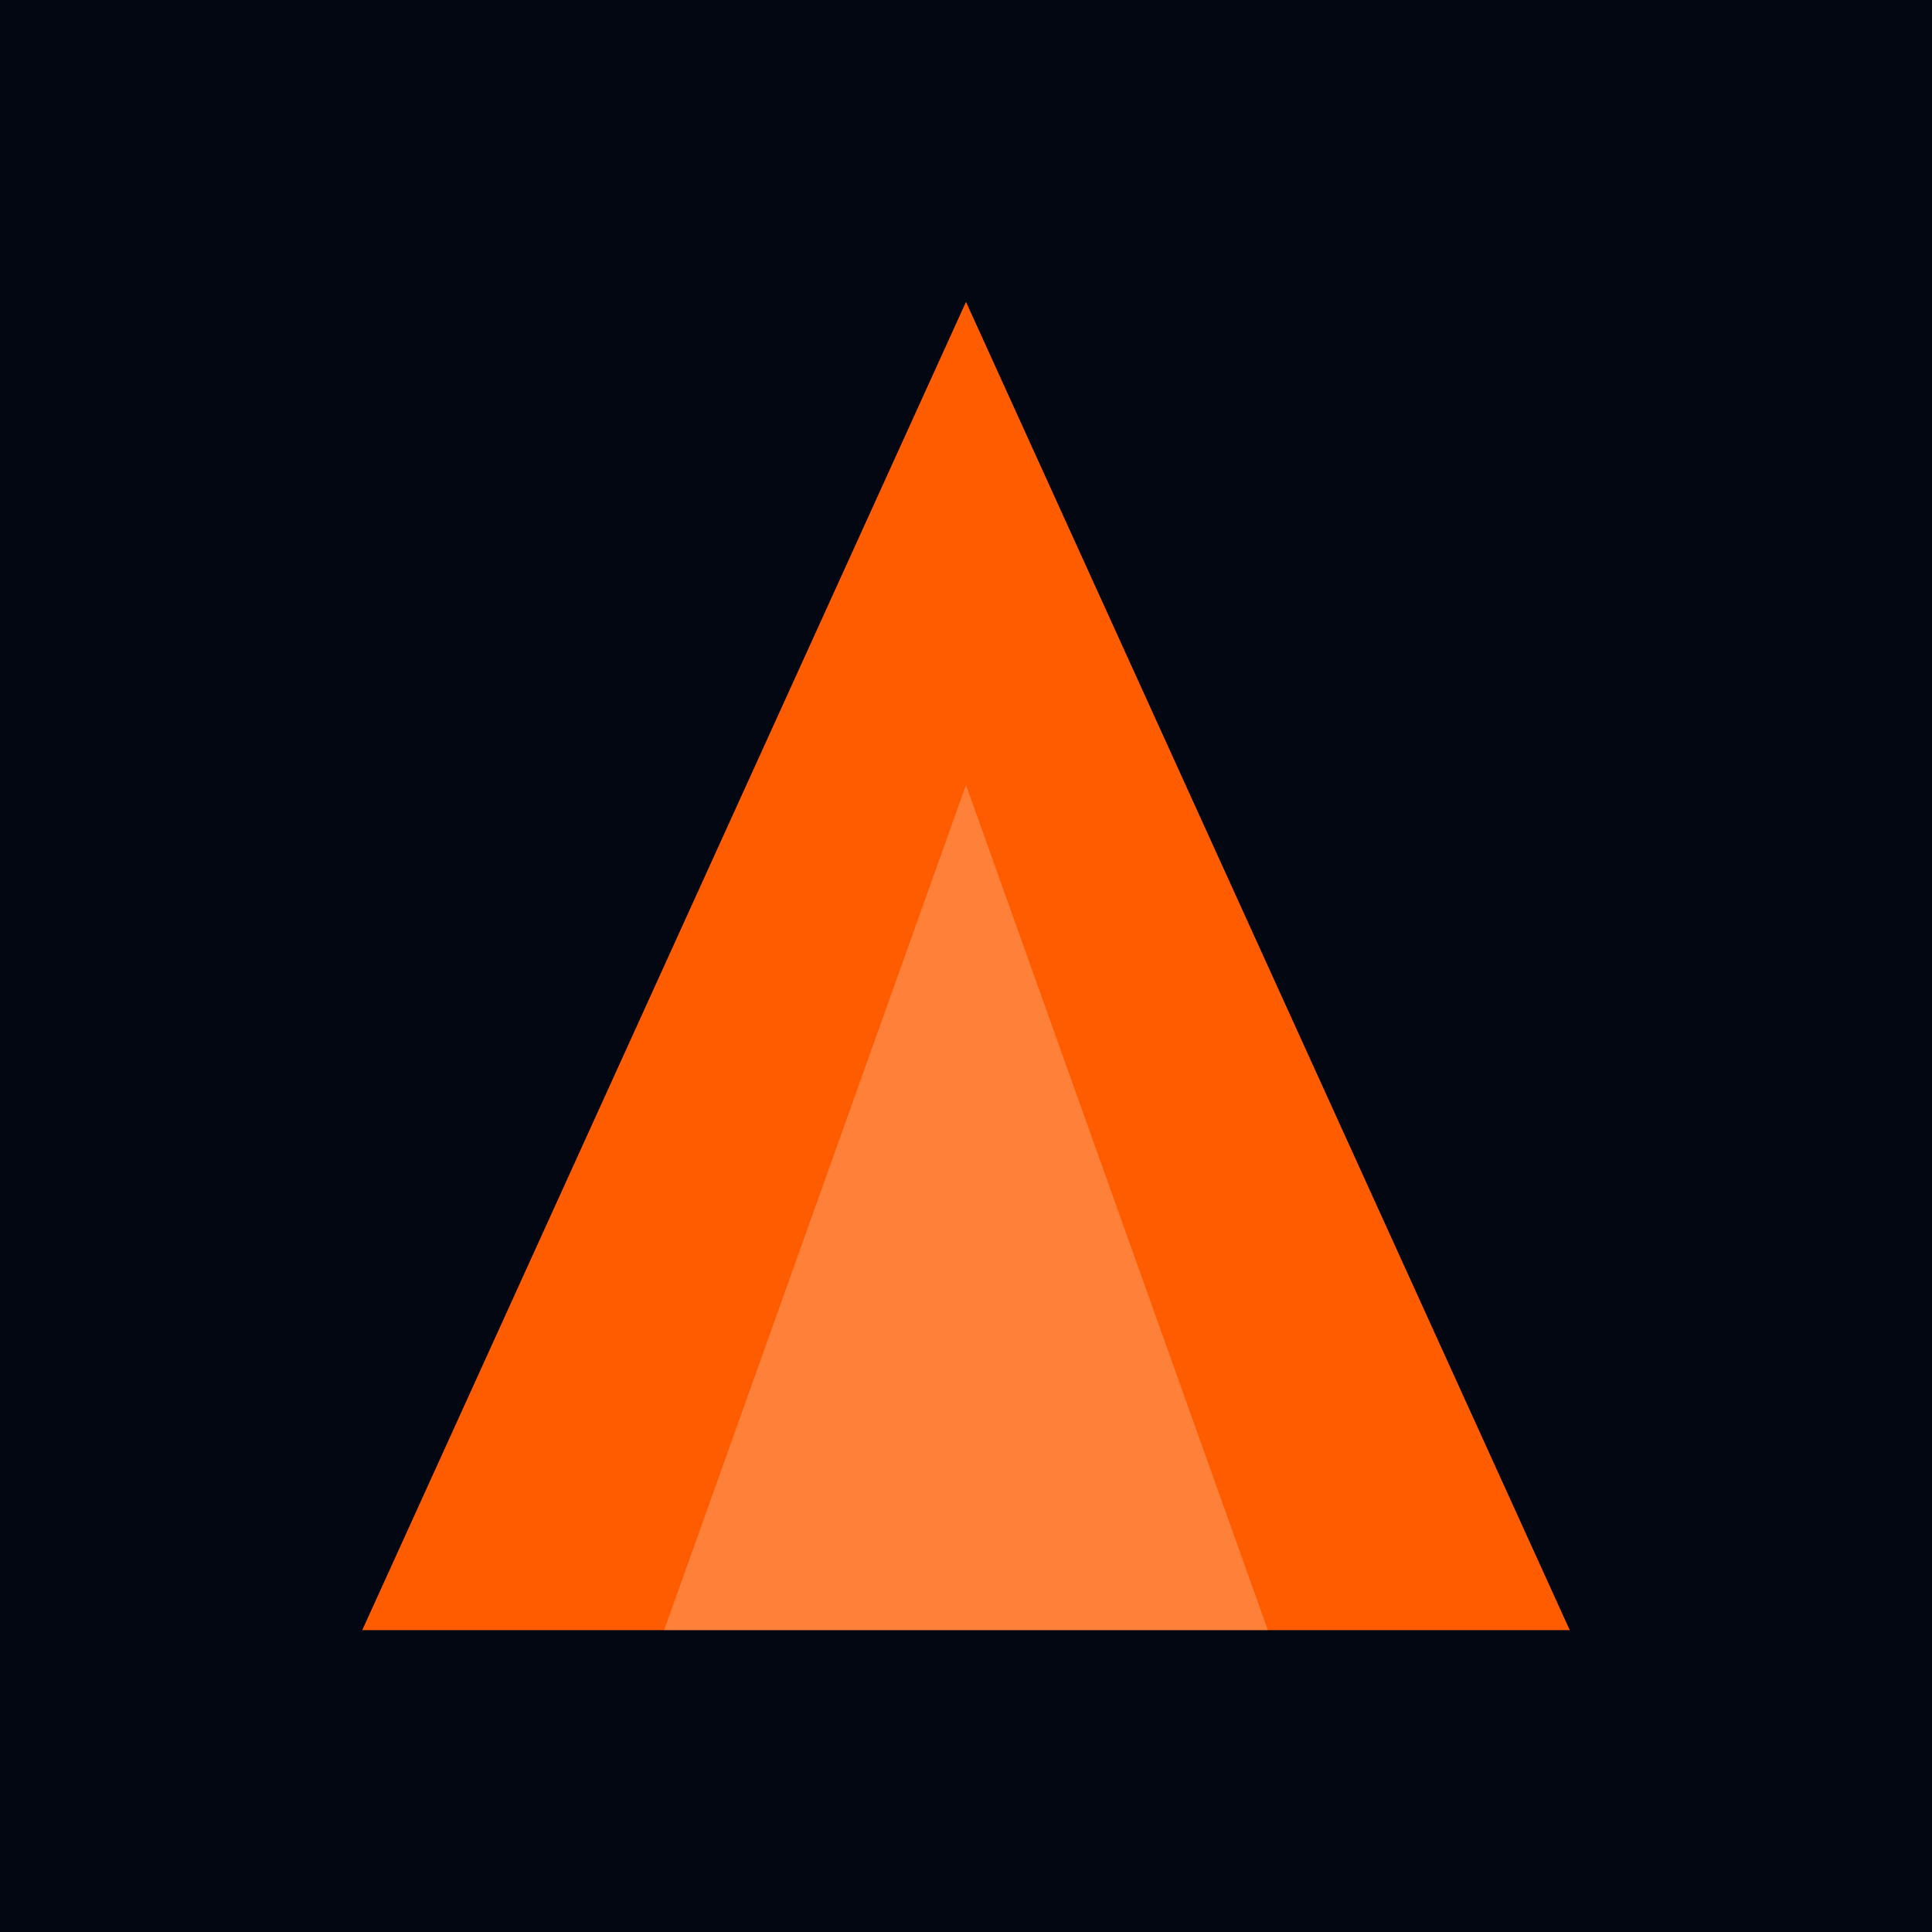
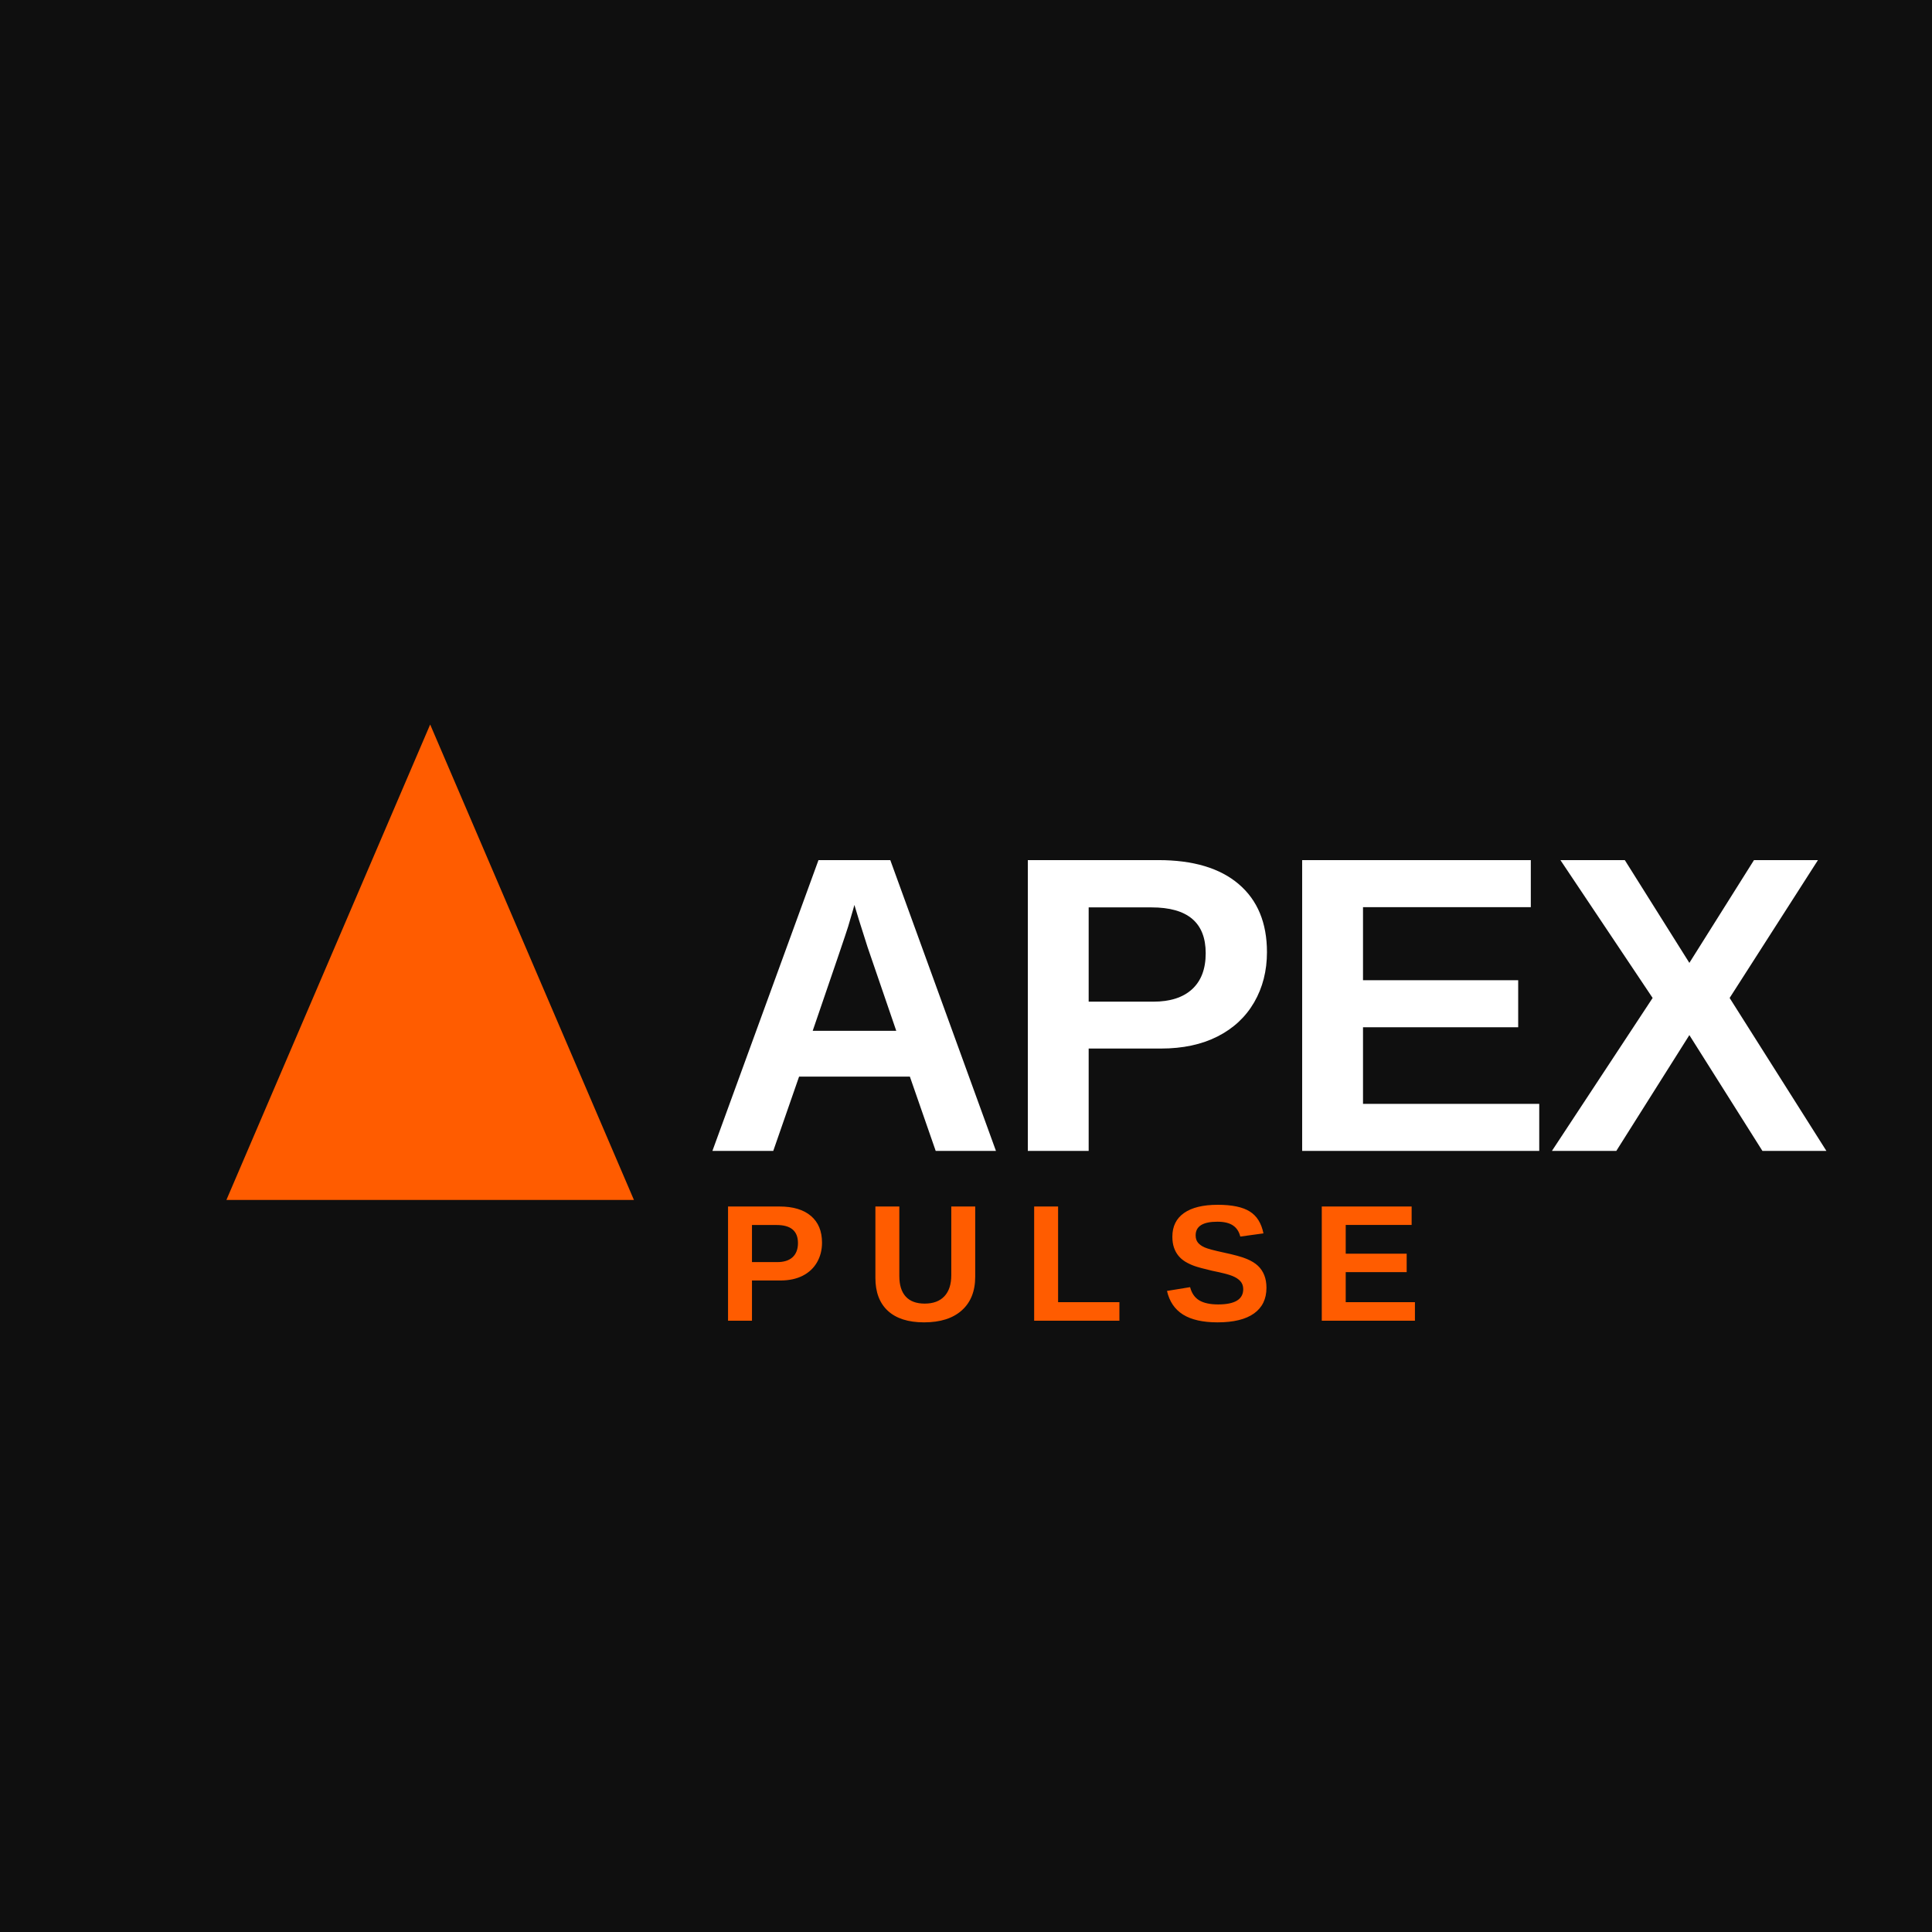
<svg xmlns="http://www.w3.org/2000/svg" width="512" height="512" viewBox="0 0 512 512">
-   <rect width="512" height="512" fill="#030712" />
-   <polygon points="96,432 256,80 416,432" fill="#FF5C00" />
-   <polygon points="176,432 256,208 336,432" fill="white" fill-opacity="0.22" />
+   <rect width="512" height="512" fill="#0f0f0f" />
+   <polygon points="60,318 114,192 168,318" fill="#FF5C00" />
+   <text x="186" y="305" font-family="'Arial Black','Helvetica Neue',Arial,sans-serif" font-weight="900" font-size="112" fill="white" letter-spacing="-2">APEX</text>
+   <text x="190" y="350" font-family="Arial,'Helvetica Neue',sans-serif" font-weight="700" font-size="44" fill="#FF5C00" letter-spacing="10">PULSE</text>
</svg>
